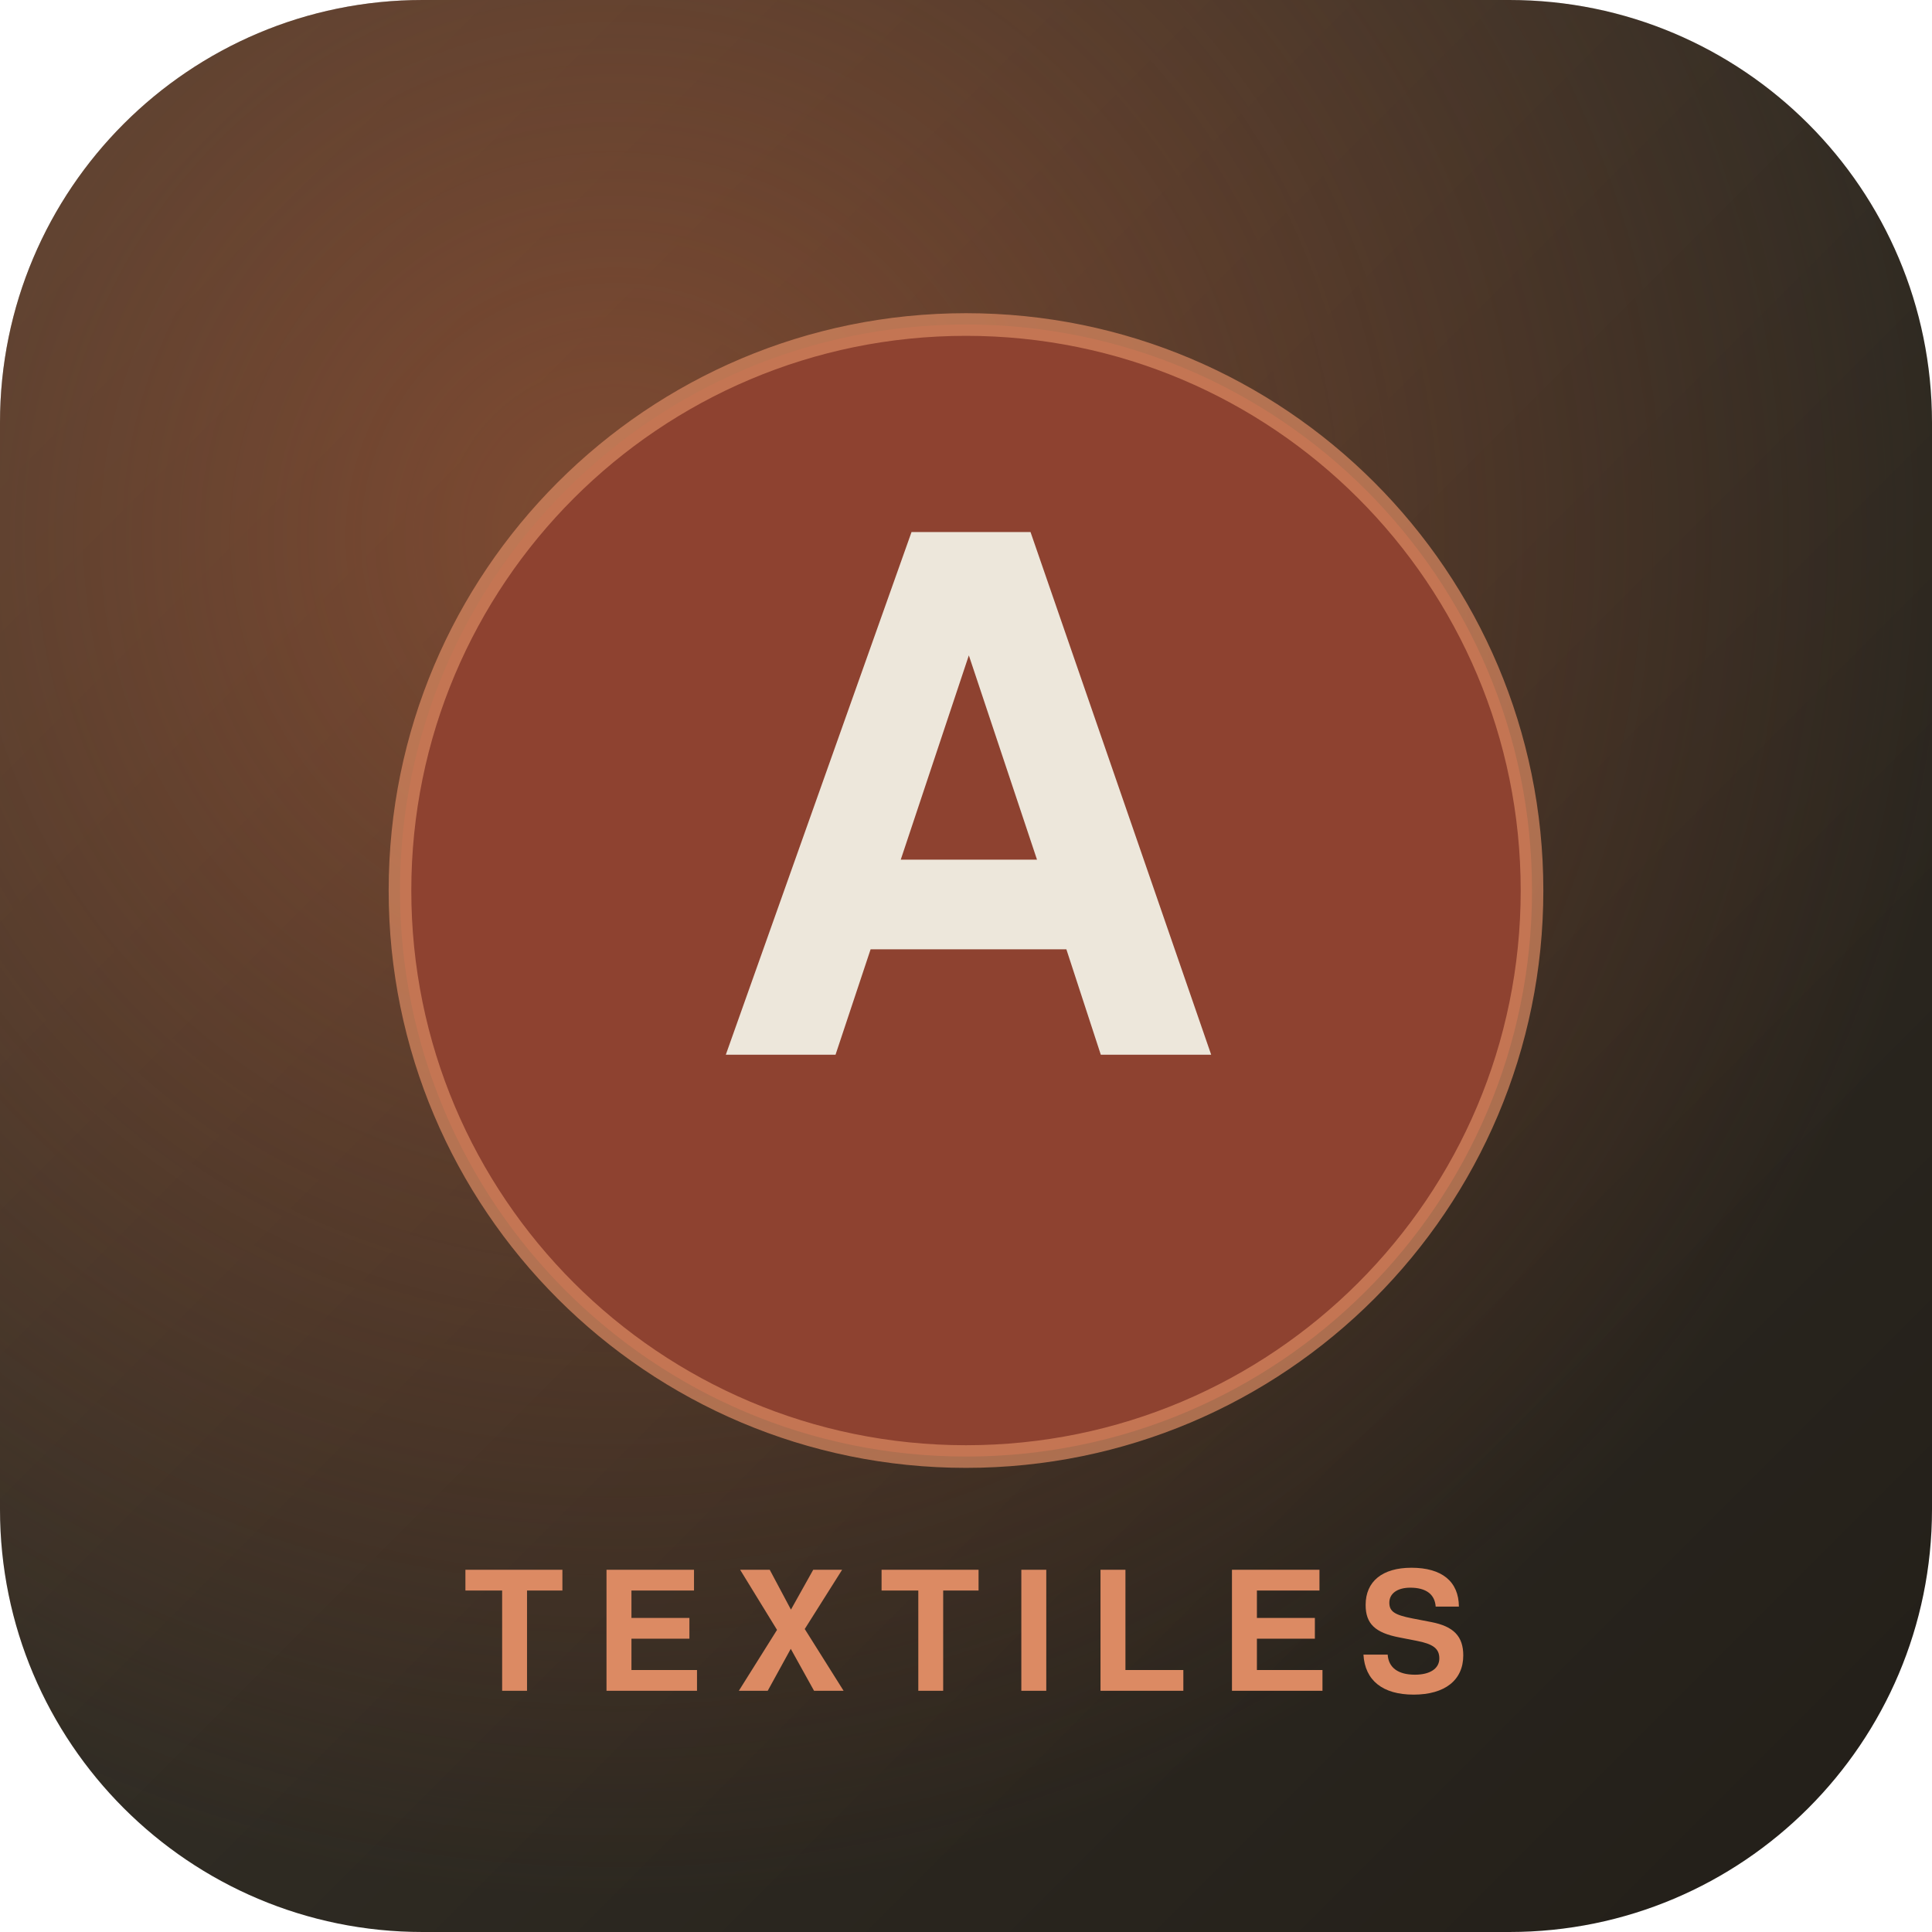
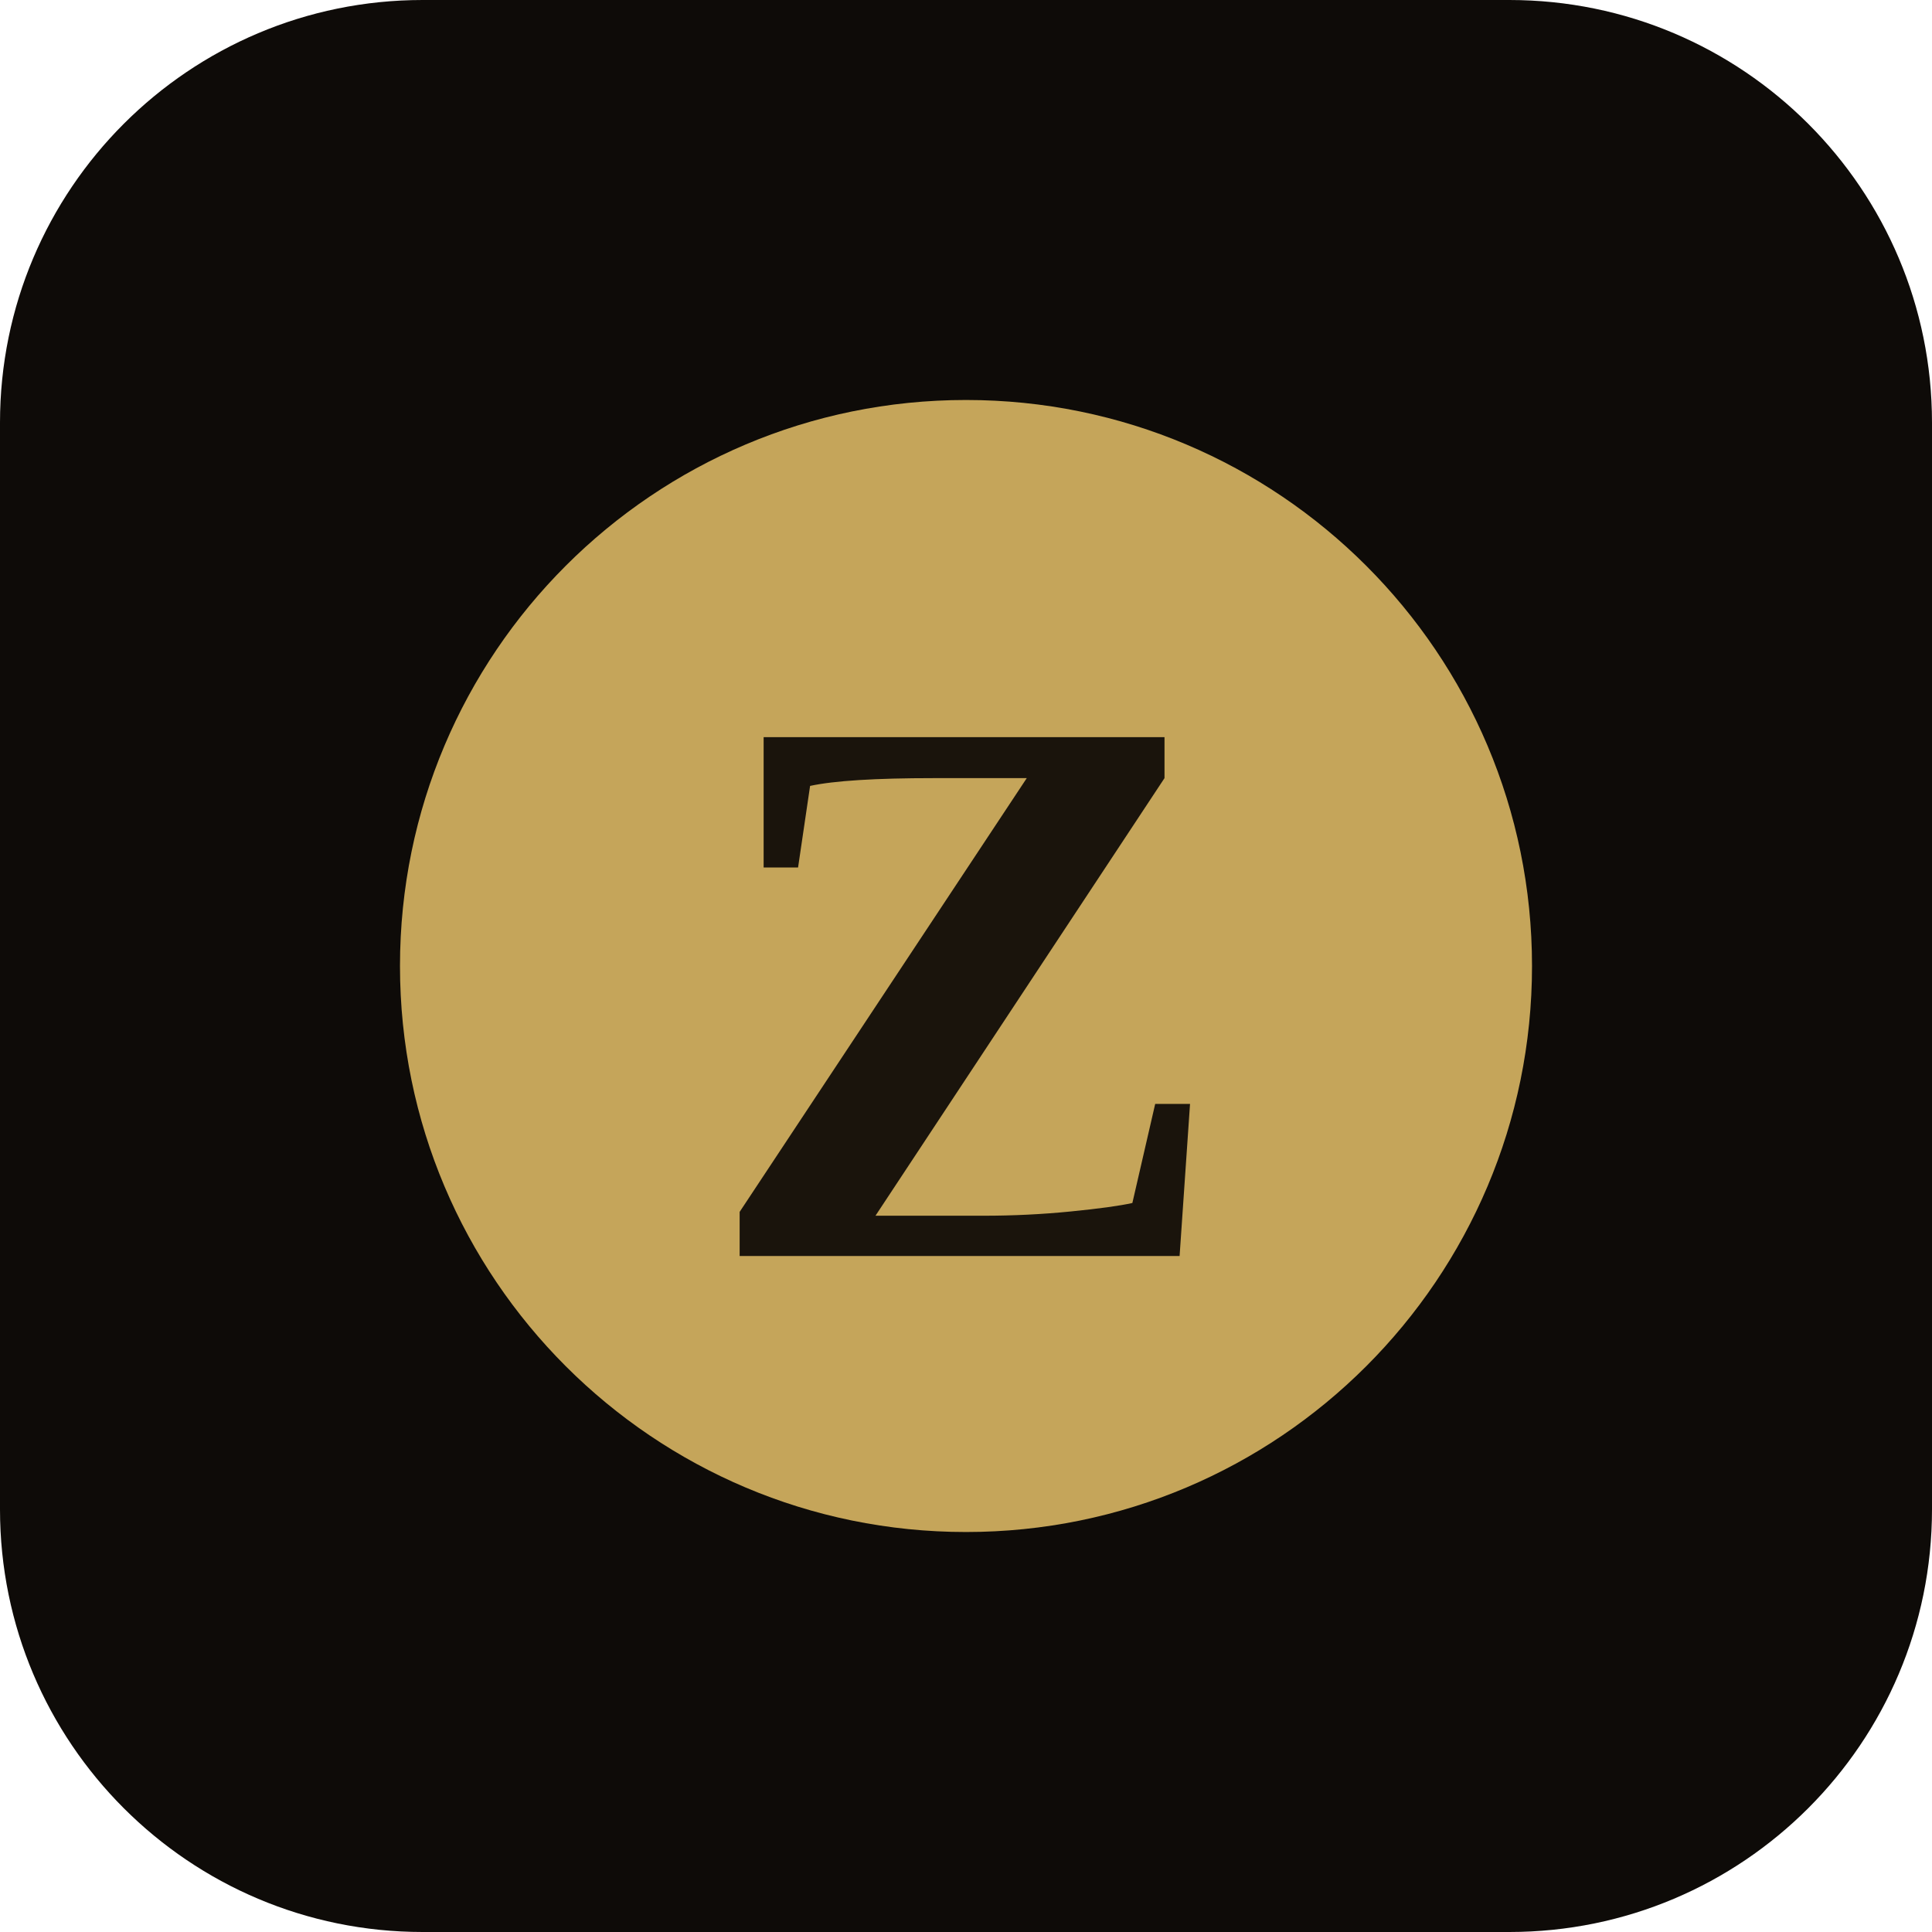
<svg xmlns="http://www.w3.org/2000/svg" viewBox="0 0 512 512">
-   <defs>
-     <linearGradient id="bg" x1="0" y1="0" x2="1" y2="1">
-       <stop offset="0" stop-color="#3D392F" />
-       <stop offset="1" stop-color="#221E18" />
-     </linearGradient>
-     <radialGradient id="glow" cx="32%" cy="28%" r="70%">
-       <stop offset="0" stop-color="#BC5F39" stop-opacity="0.55" />
-       <stop offset="100%" stop-color="#BC5F39" stop-opacity="0" />
-     </radialGradient>
-   </defs>
-   <rect width="512" height="512" rx="112" fill="url(#bg)" />
-   <rect width="512" height="512" rx="112" fill="url(#glow)" />
-   <circle cx="256" cy="236" r="150" fill="#8E4230" />
-   <circle cx="256" cy="236" r="150" fill="none" stroke="#DC8A63" stroke-width="6" opacity="0.7" />
-   <text x="256" y="236" font-family="Helvetica, Arial, sans-serif" font-size="190" font-weight="800" fill="#EDE7DB" text-anchor="middle" dominant-baseline="central">A</text>
-   <text x="256" y="438" font-family="Helvetica, Arial, sans-serif" font-size="44" font-weight="700" letter-spacing="8" fill="#DC8A63" text-anchor="middle" dominant-baseline="central">TEXTILES</text>
+   <rect width="512" height="512" rx="112" fill="#0E0B08" />
+   <circle cx="256" cy="256" r="150" fill="#C5A55A" />
+   <text x="256" y="262" font-family="Georgia, 'Times New Roman', serif" font-size="210" font-weight="700" fill="#1A140C" text-anchor="middle" dominant-baseline="central">Z</text>
</svg>
